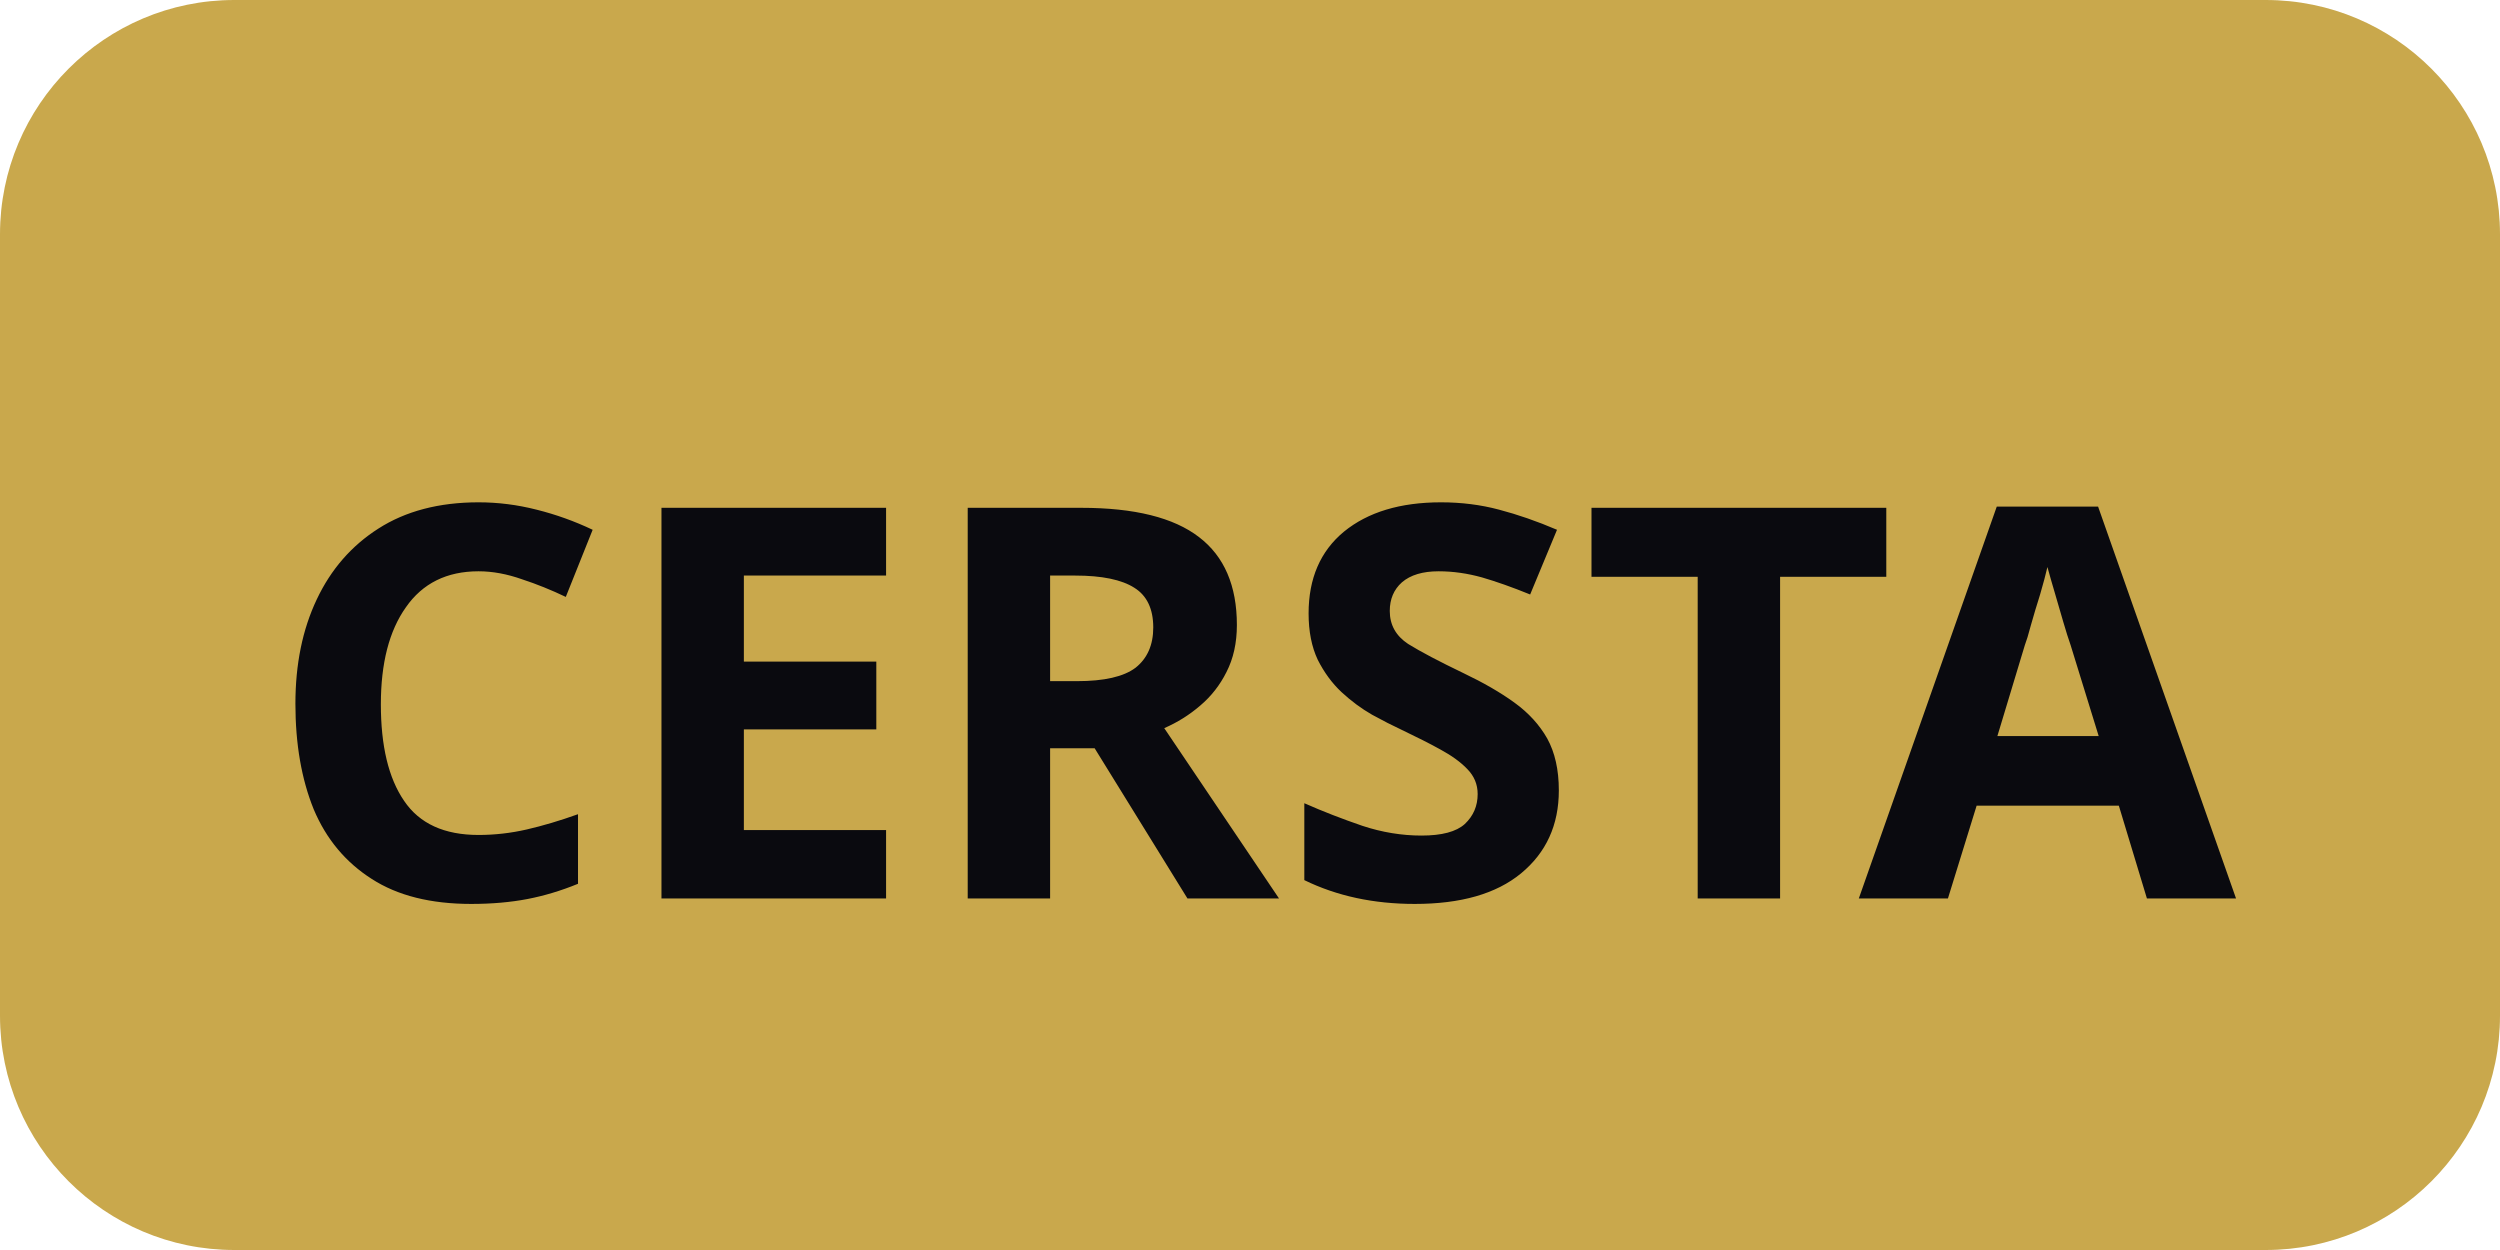
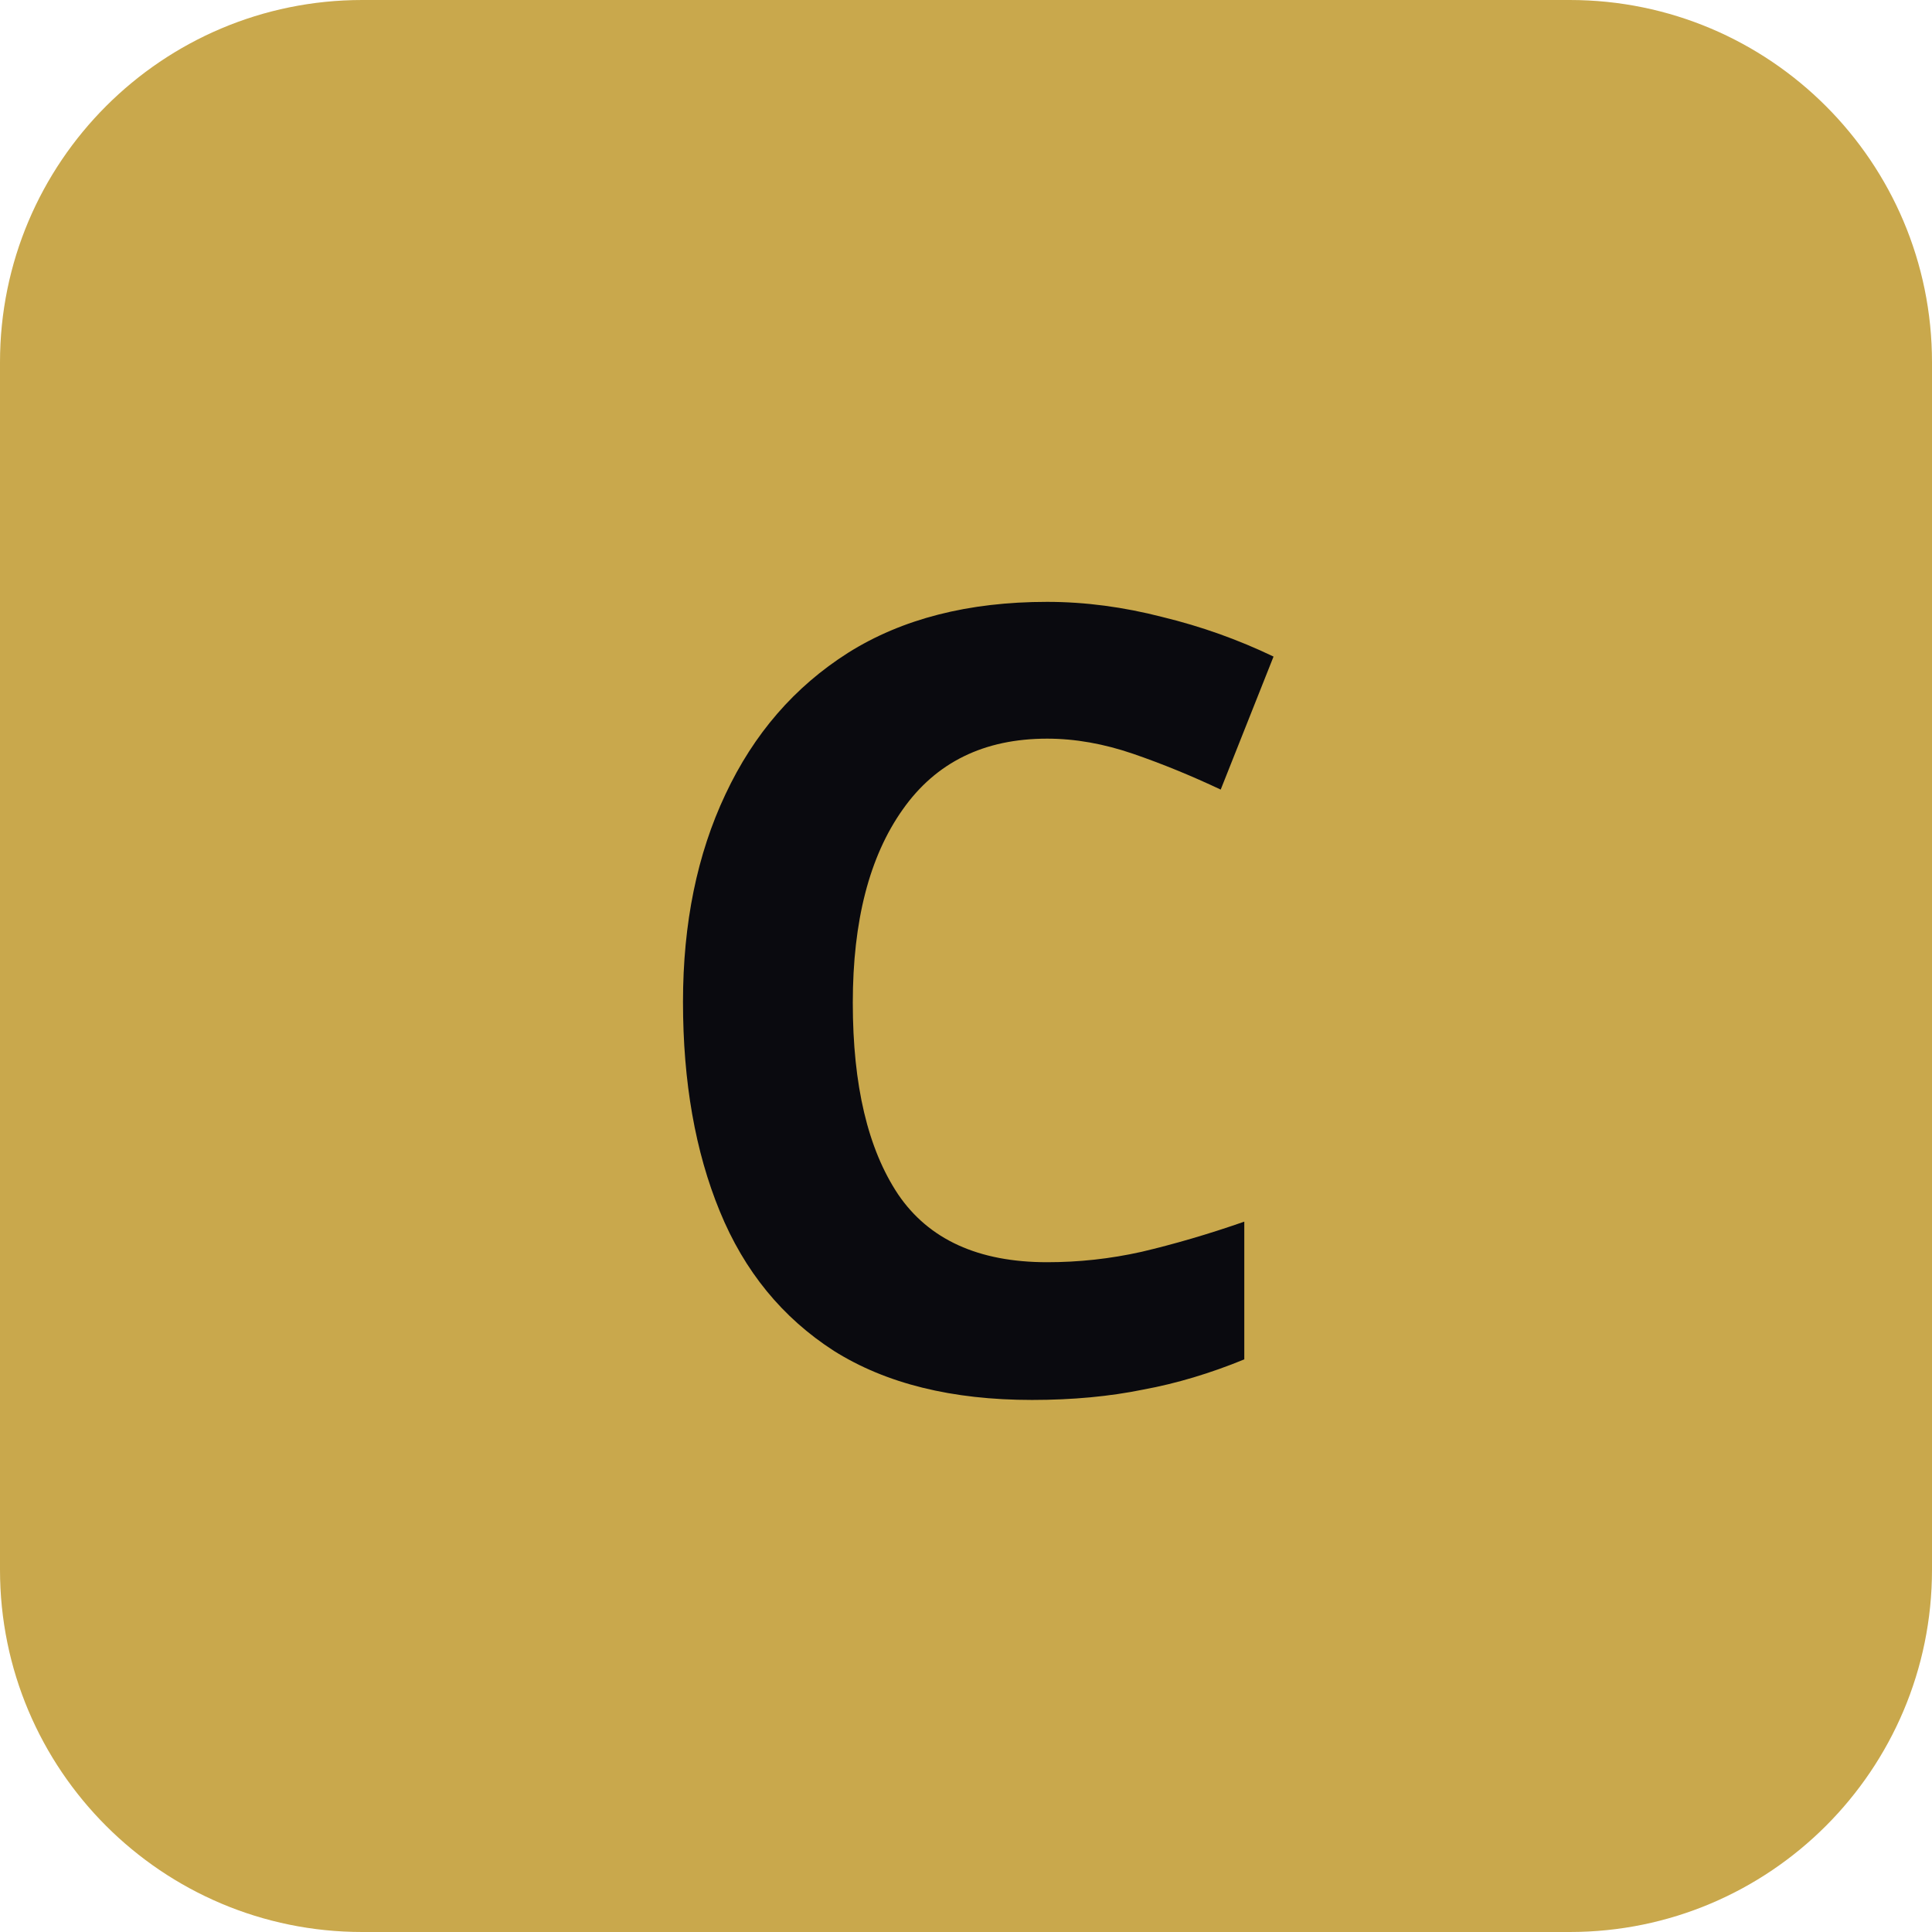
- <svg xmlns="http://www.w3.org/2000/svg" viewBox="0 0 64 32">
-   <rect width="64" height="32" rx="6" fill="#c9a84c" />
-   <text x="32" y="23" font-family="sans-serif" font-size="14" font-weight="bold" text-anchor="middle" fill="#0a0a0f">CERSTA</text>
+ <svg xmlns="http://www.w3.org/2000/svg" viewBox="0 0 32 32">
+   <rect width="32" height="32" rx="6" fill="#c9a84c" />
+   <text x="16" y="23" font-family="sans-serif" font-size="18" font-weight="bold" text-anchor="middle" fill="#0a0a0f">C</text>
</svg>
